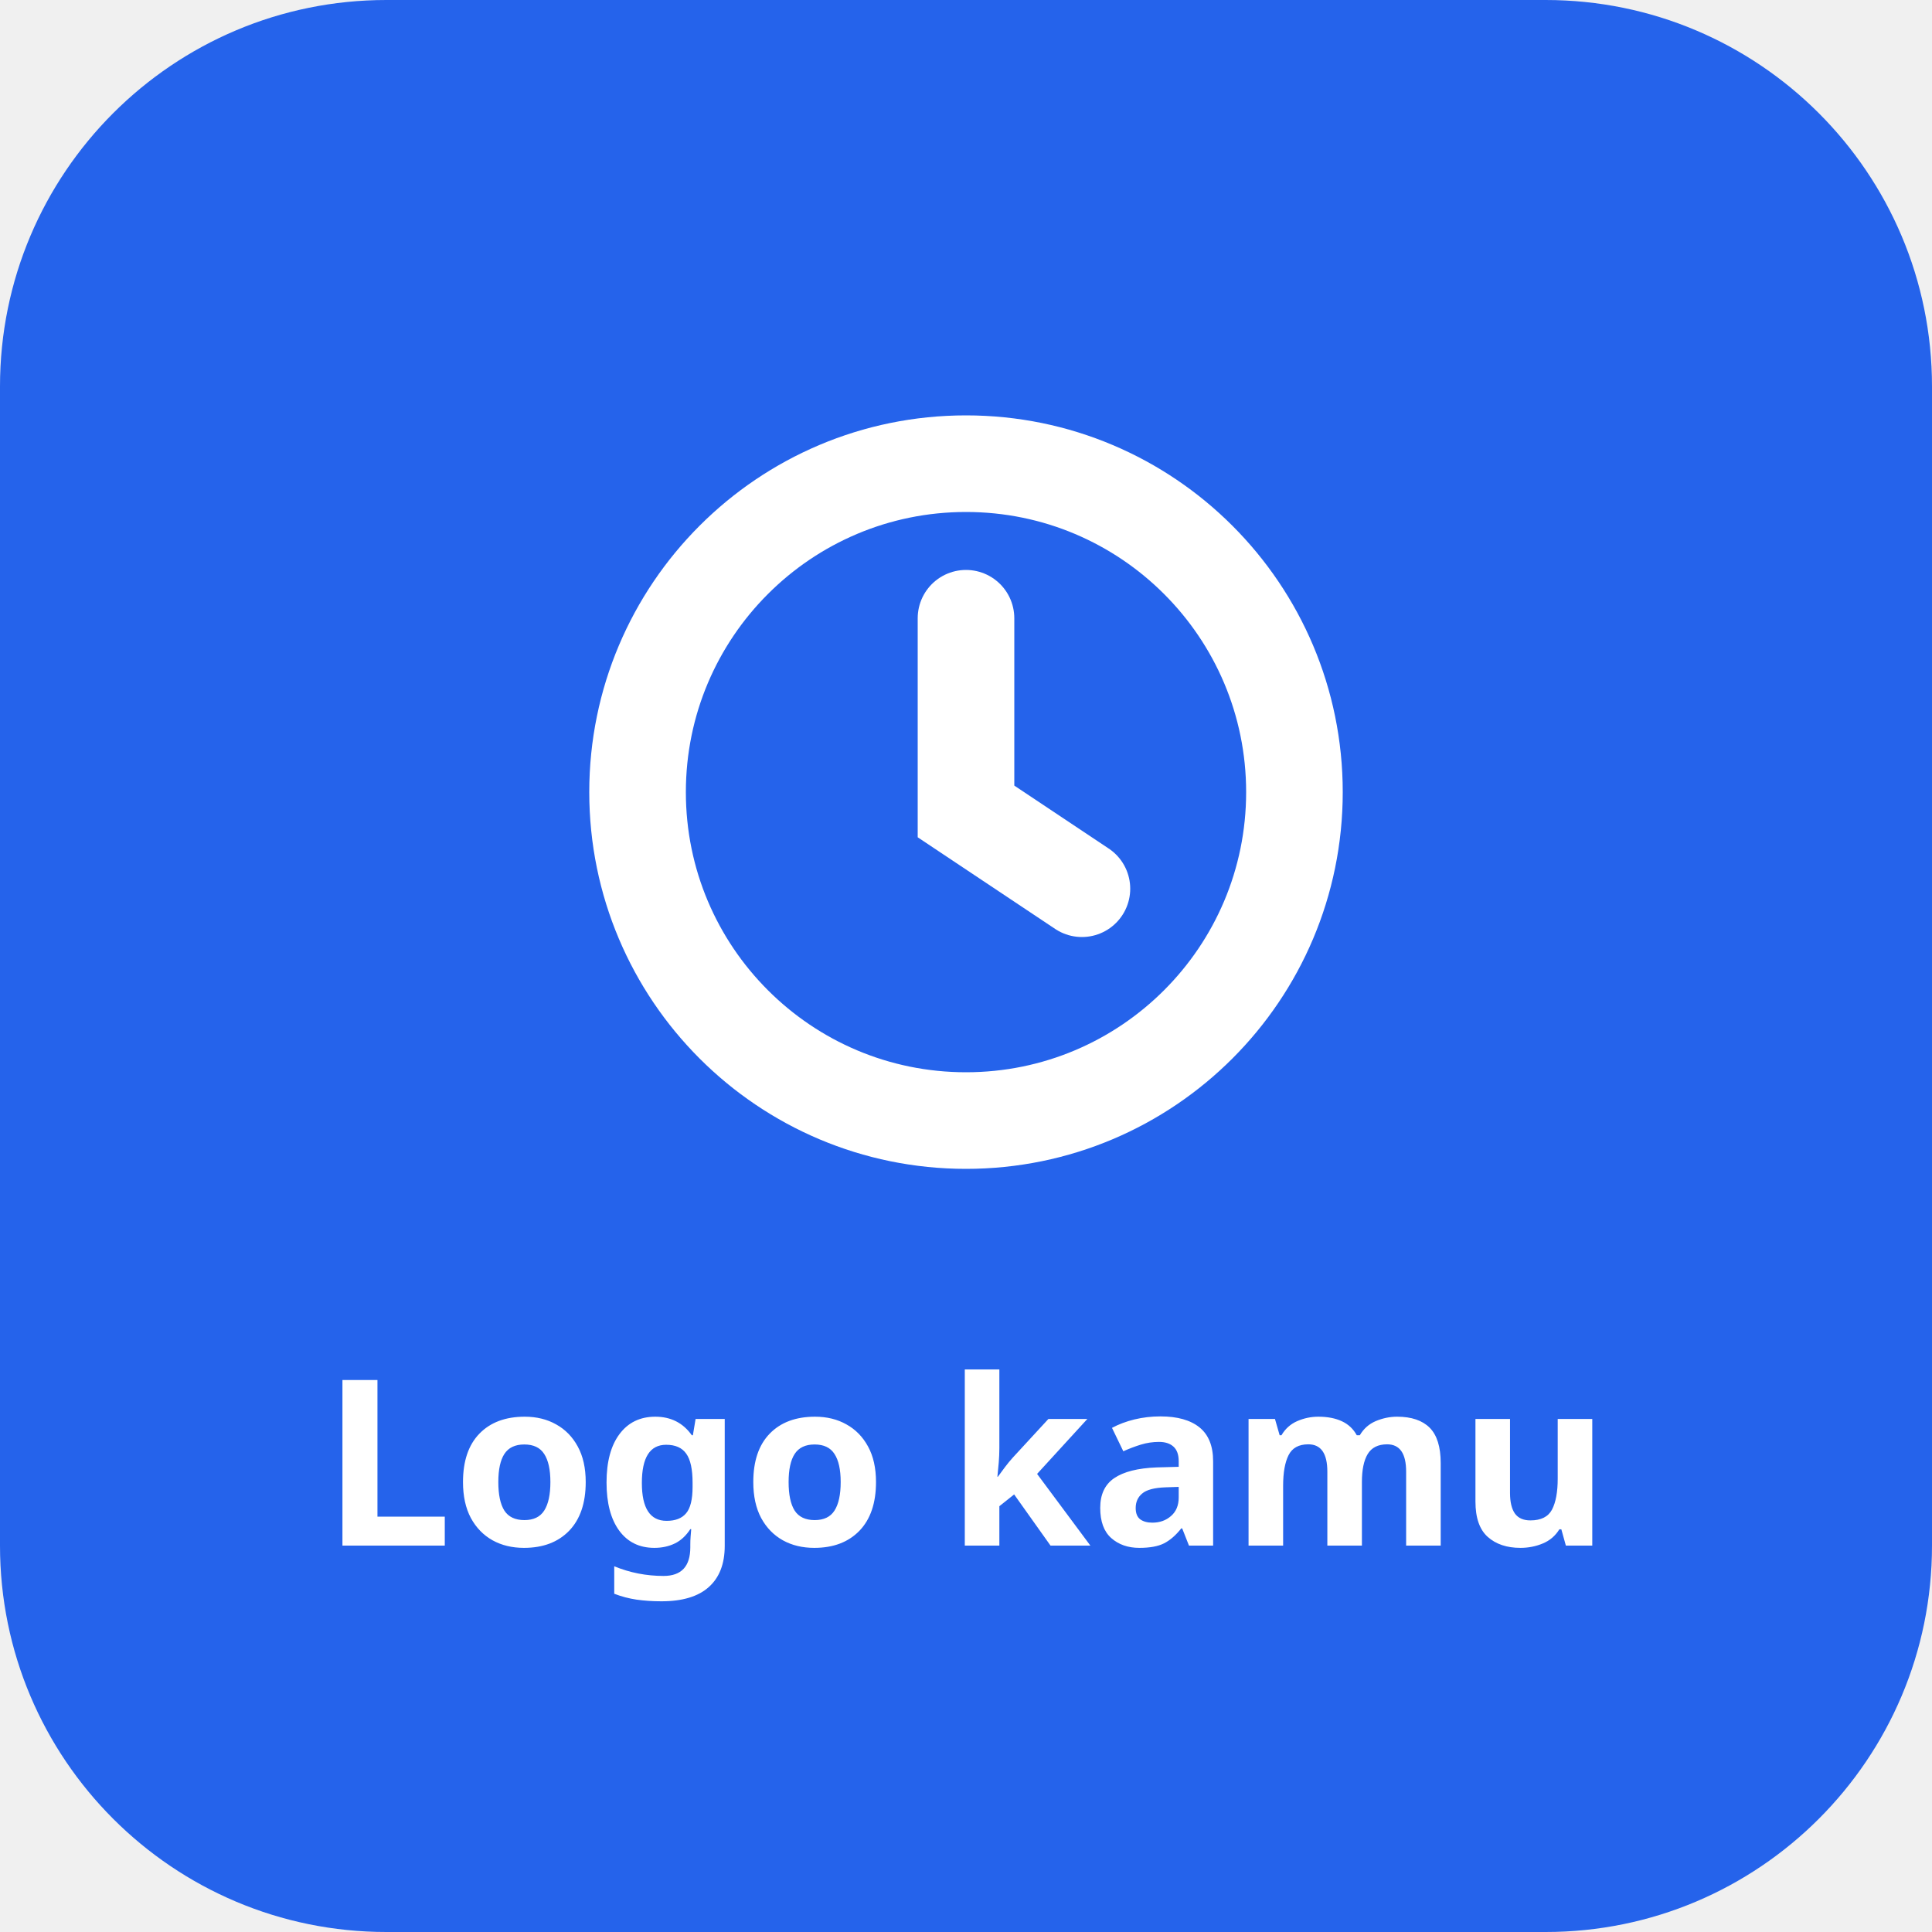
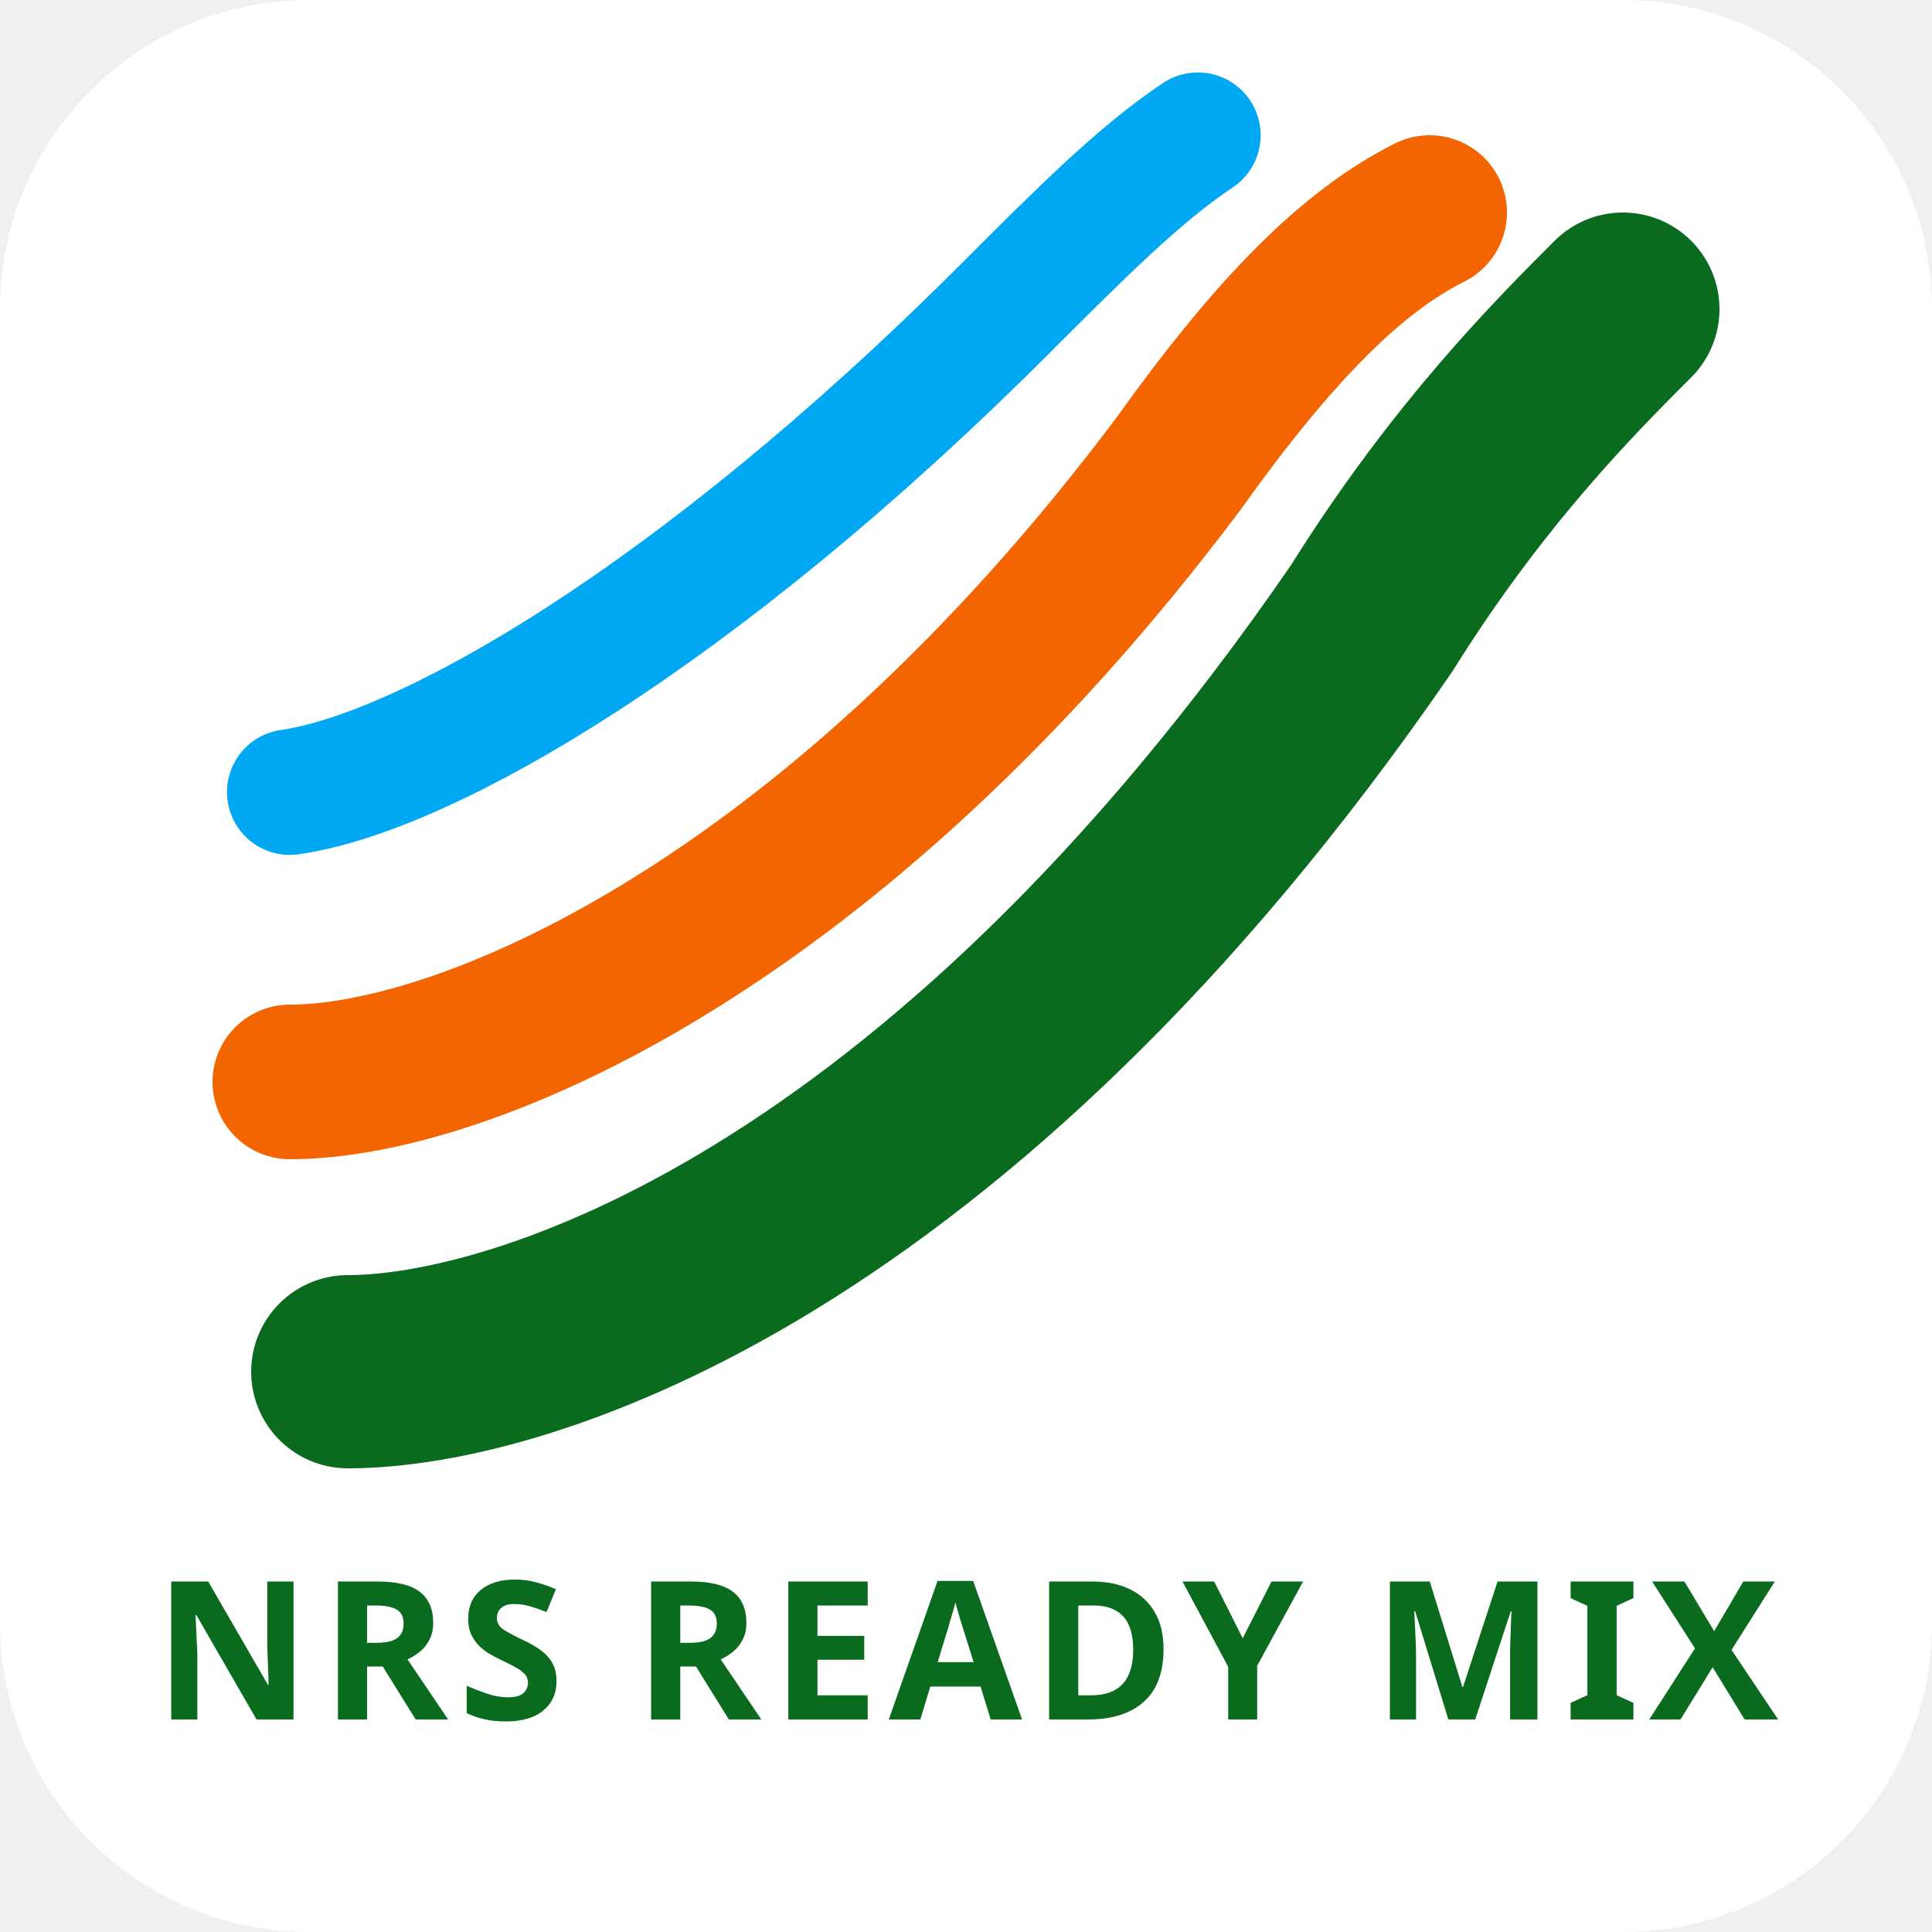
<svg xmlns="http://www.w3.org/2000/svg" viewBox="0 0 200 200" width="200" height="200">
-   <rect width="200" height="200" rx="40" fill="#2563eb" />
-   <circle cx="100" cy="82" r="34" fill="none" stroke="#fff" stroke-width="10" />
-   <path d="M100 64v20l12 8" fill="none" stroke="#fff" stroke-width="10" stroke-linecap="round" />
-   <text x="100" y="160" font-family="system-ui,sans-serif" font-size="24" font-weight="700" fill="#fff" text-anchor="middle">Logo kamu</text>
+   <rect width="200" height="200" rx="32" fill="#FFFFFF" />
+   <g fill="none" stroke-linecap="round">
+     <path d="M 36 142 C 54 142, 98 128, 142 64 C 152 48, 162 38, 168 32" stroke="#0A6A1E" stroke-width="20" />
+     <path d="M 30 112 C 48 112, 86 96, 122 48 C 132 34, 140 26, 148 22" stroke="#F26500" stroke-width="16" />
+     <path d="M 30 82 C 44 80, 72 64, 104 32 C 112 24, 118 18, 124 14" stroke="#00A8F3" stroke-width="13" />
+   </g>
+   <text x="100" y="178" font-family="'DM Sans', system-ui, sans-serif" font-size="20" font-weight="900" fill="#0A6A1E" text-anchor="middle" letter-spacing="1">NRS READY MIX</text>
</svg>
